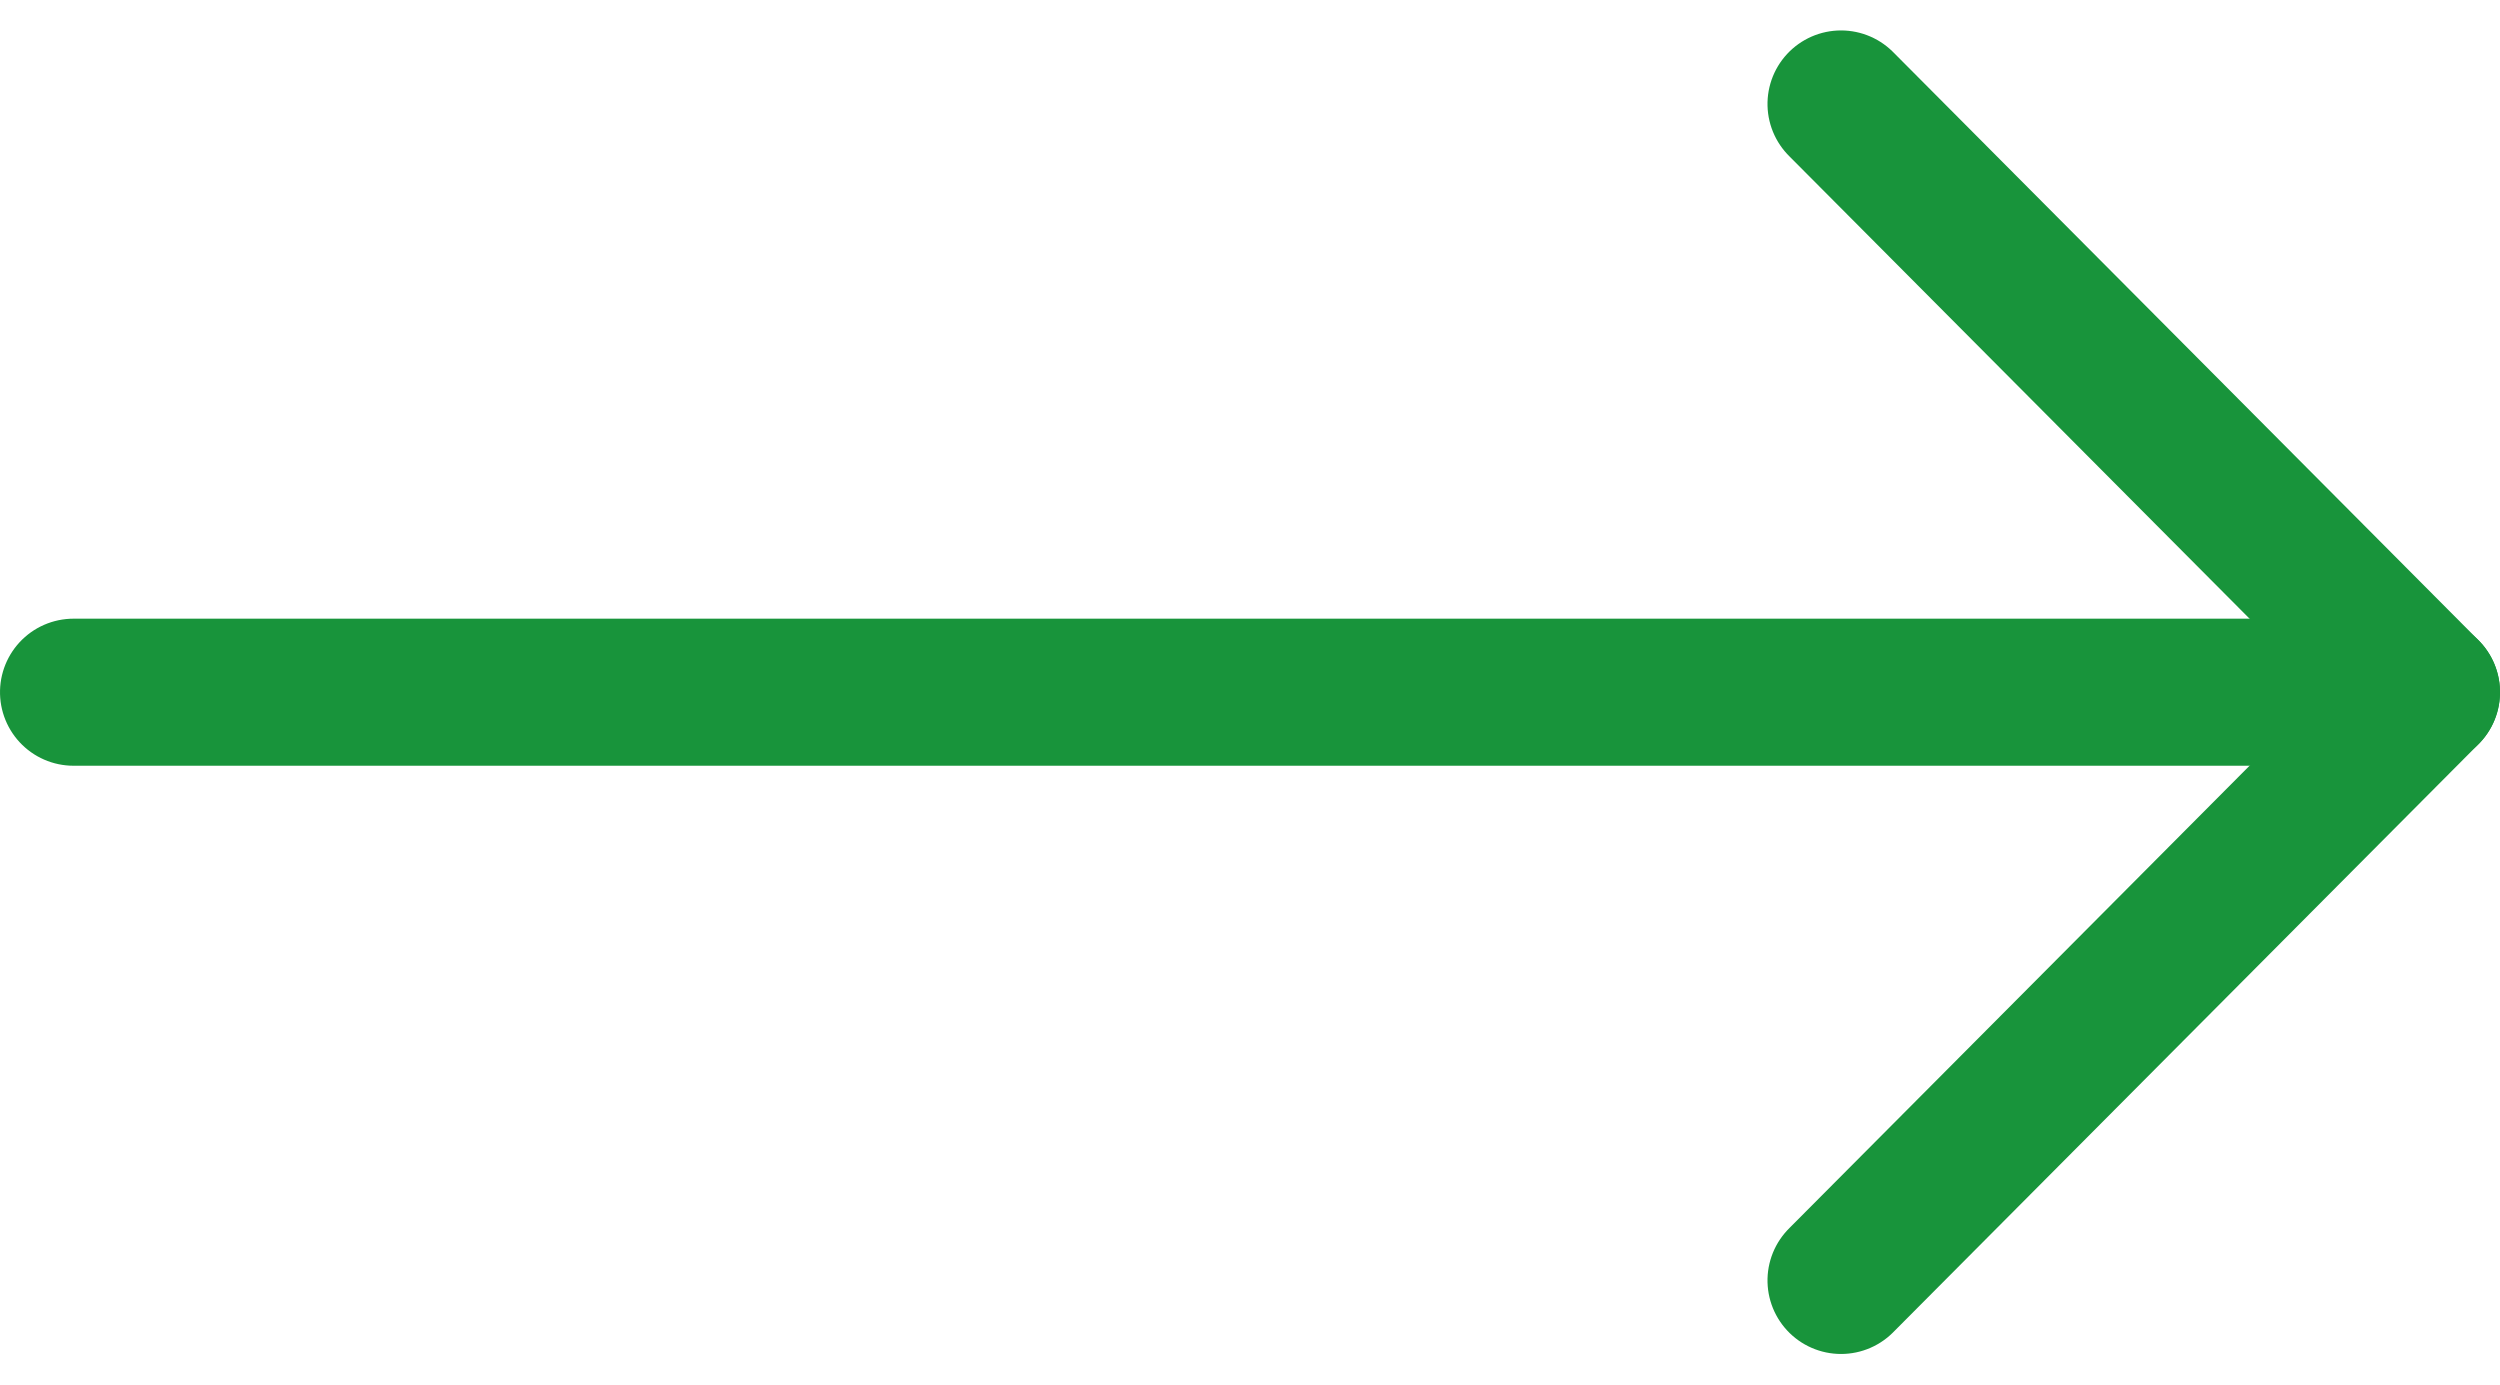
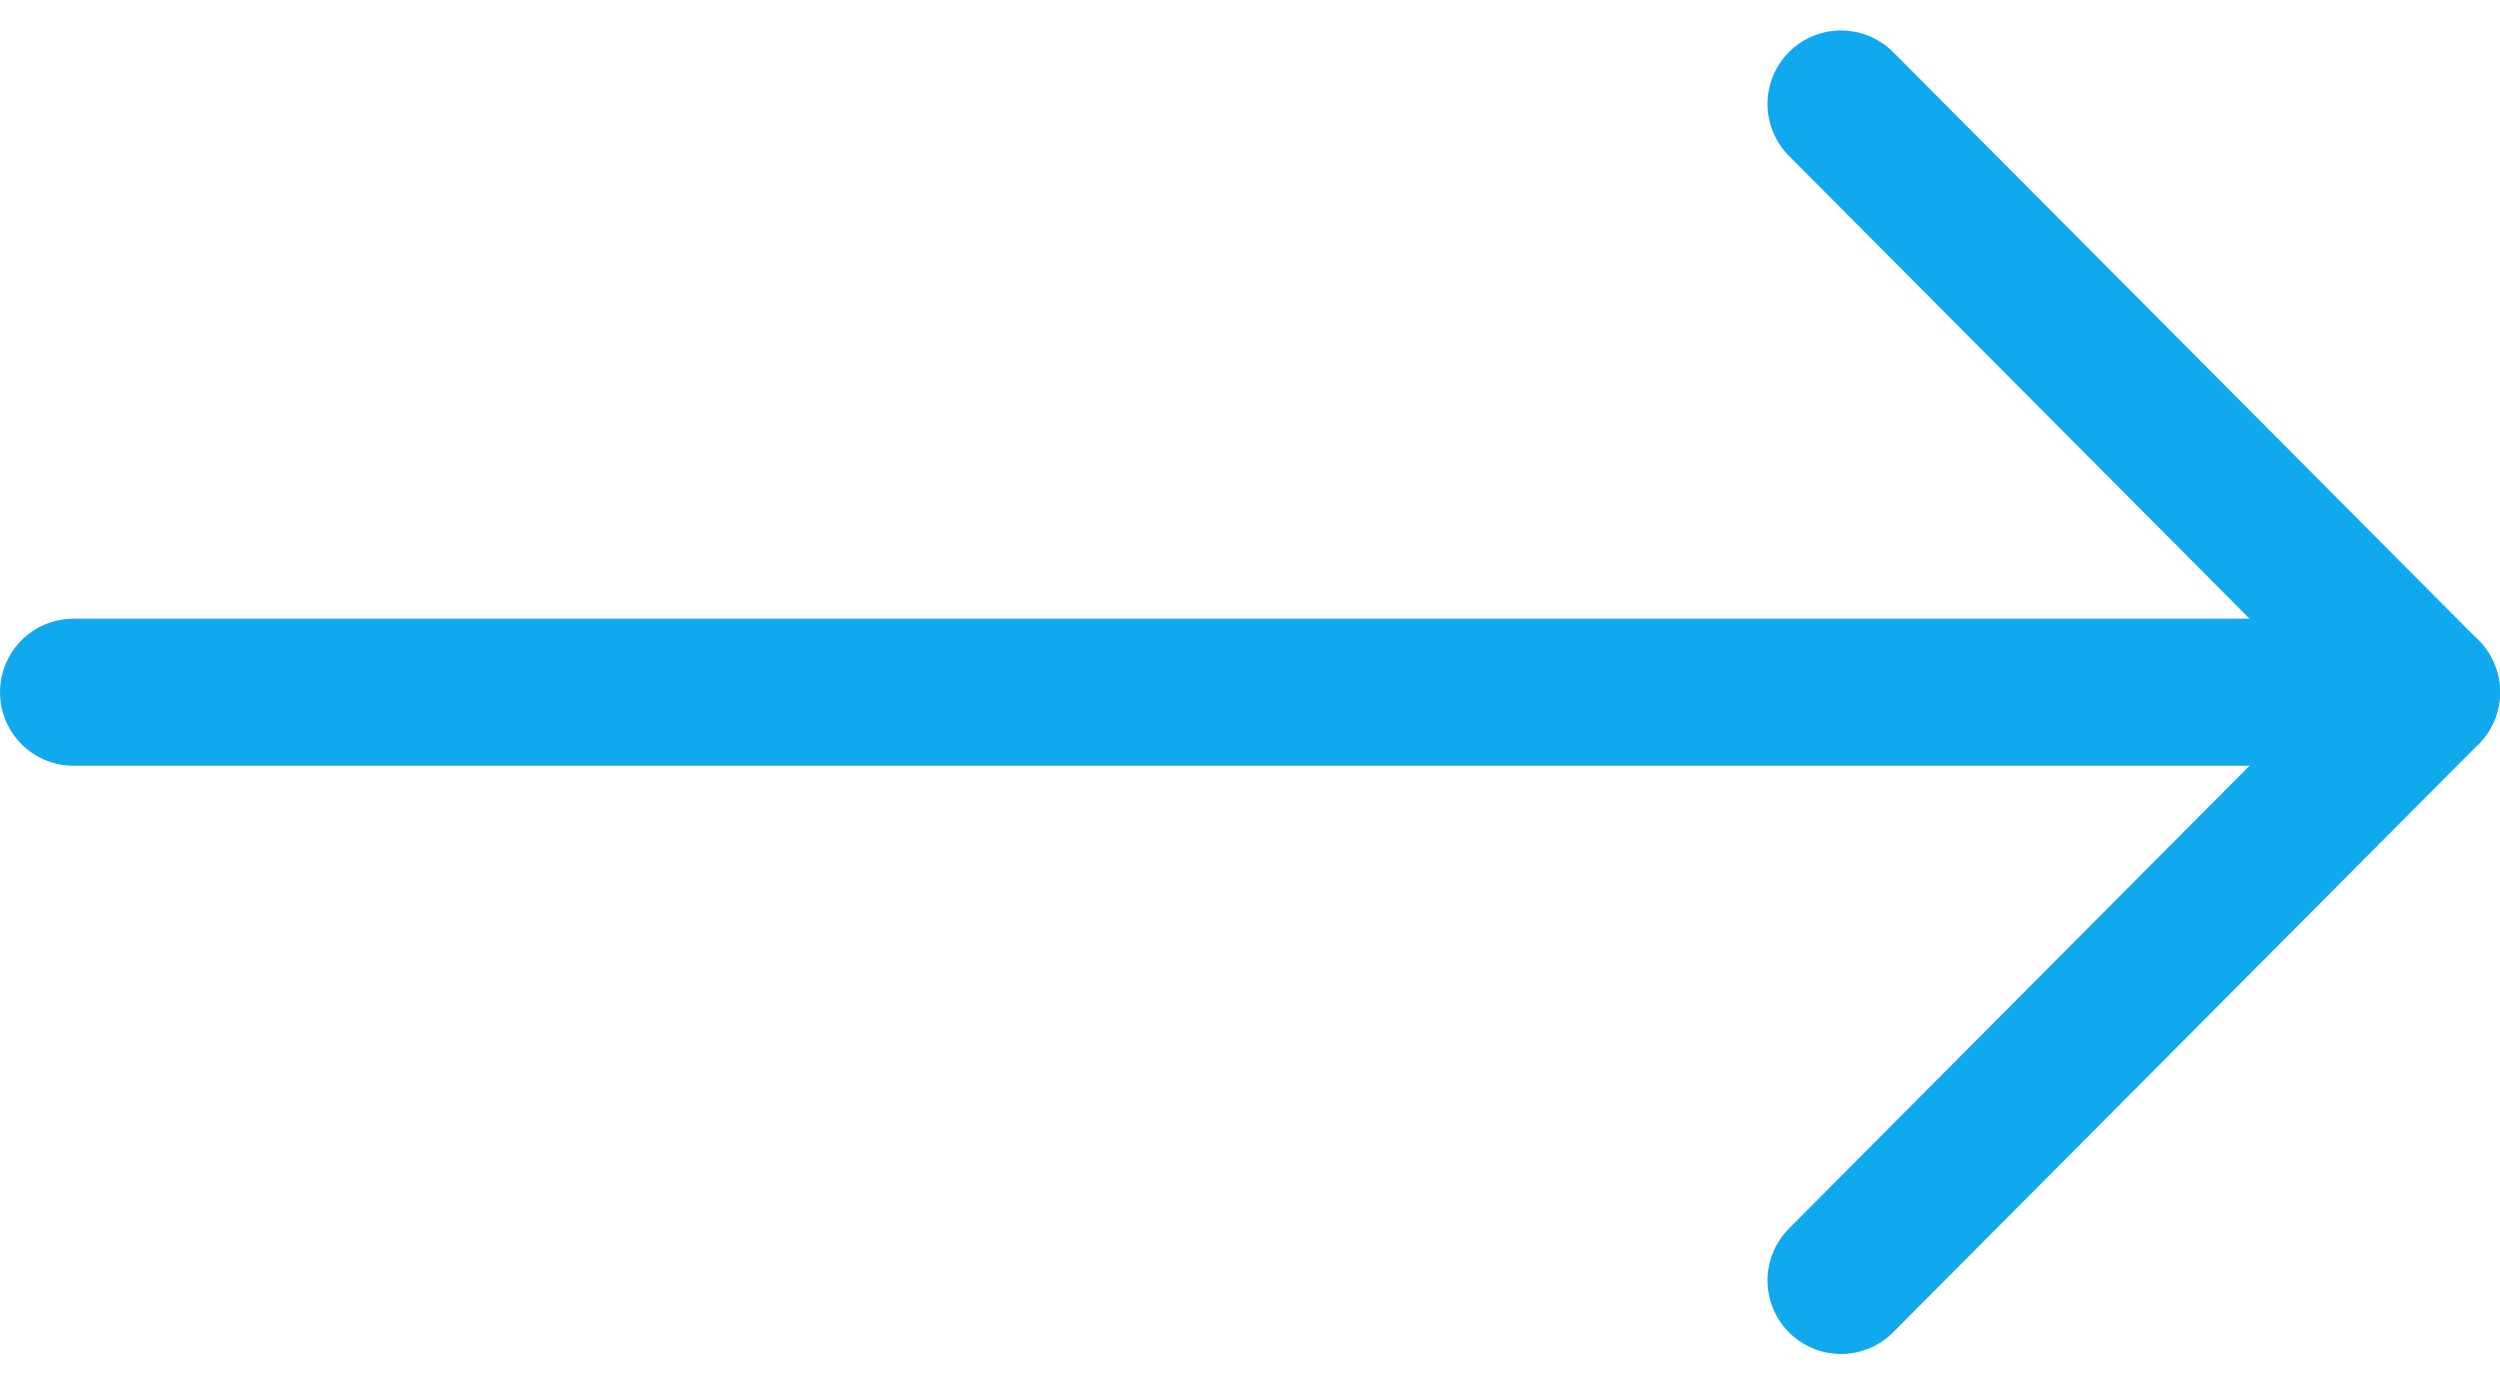
<svg xmlns="http://www.w3.org/2000/svg" width="34" height="18.828" viewBox="0 0 34 18.828">
  <g id="グループ_99" data-name="グループ 99" transform="translate(44.828 -7.624) rotate(90)">
-     <line id="線_16" data-name="線 16" y1="32" transform="translate(17.038 11.828)" fill="none" stroke="#18943b" stroke-linecap="round" stroke-linejoin="round" stroke-width="2" />
-     <path id="パス_58" data-name="パス 58" d="M1597.671,7146.981l8-7.962,8,7.962" transform="translate(-1588.633 -7127.191)" fill="none" stroke="#18943b" stroke-linecap="round" stroke-linejoin="round" stroke-width="2" />
+     <line id="線_16" data-name="線 16" y1="32" transform="translate(17.038 11.828)" fill="none" stroke="#11A9ED" stroke-linecap="round" stroke-linejoin="round" stroke-width="2" />
+     <path id="パス_58" data-name="パス 58" d="M1597.671,7146.981l8-7.962,8,7.962" transform="translate(-1588.633 -7127.191)" fill="none" stroke="#11A9ED" stroke-linecap="round" stroke-linejoin="round" stroke-width="2" />
  </g>
</svg>
